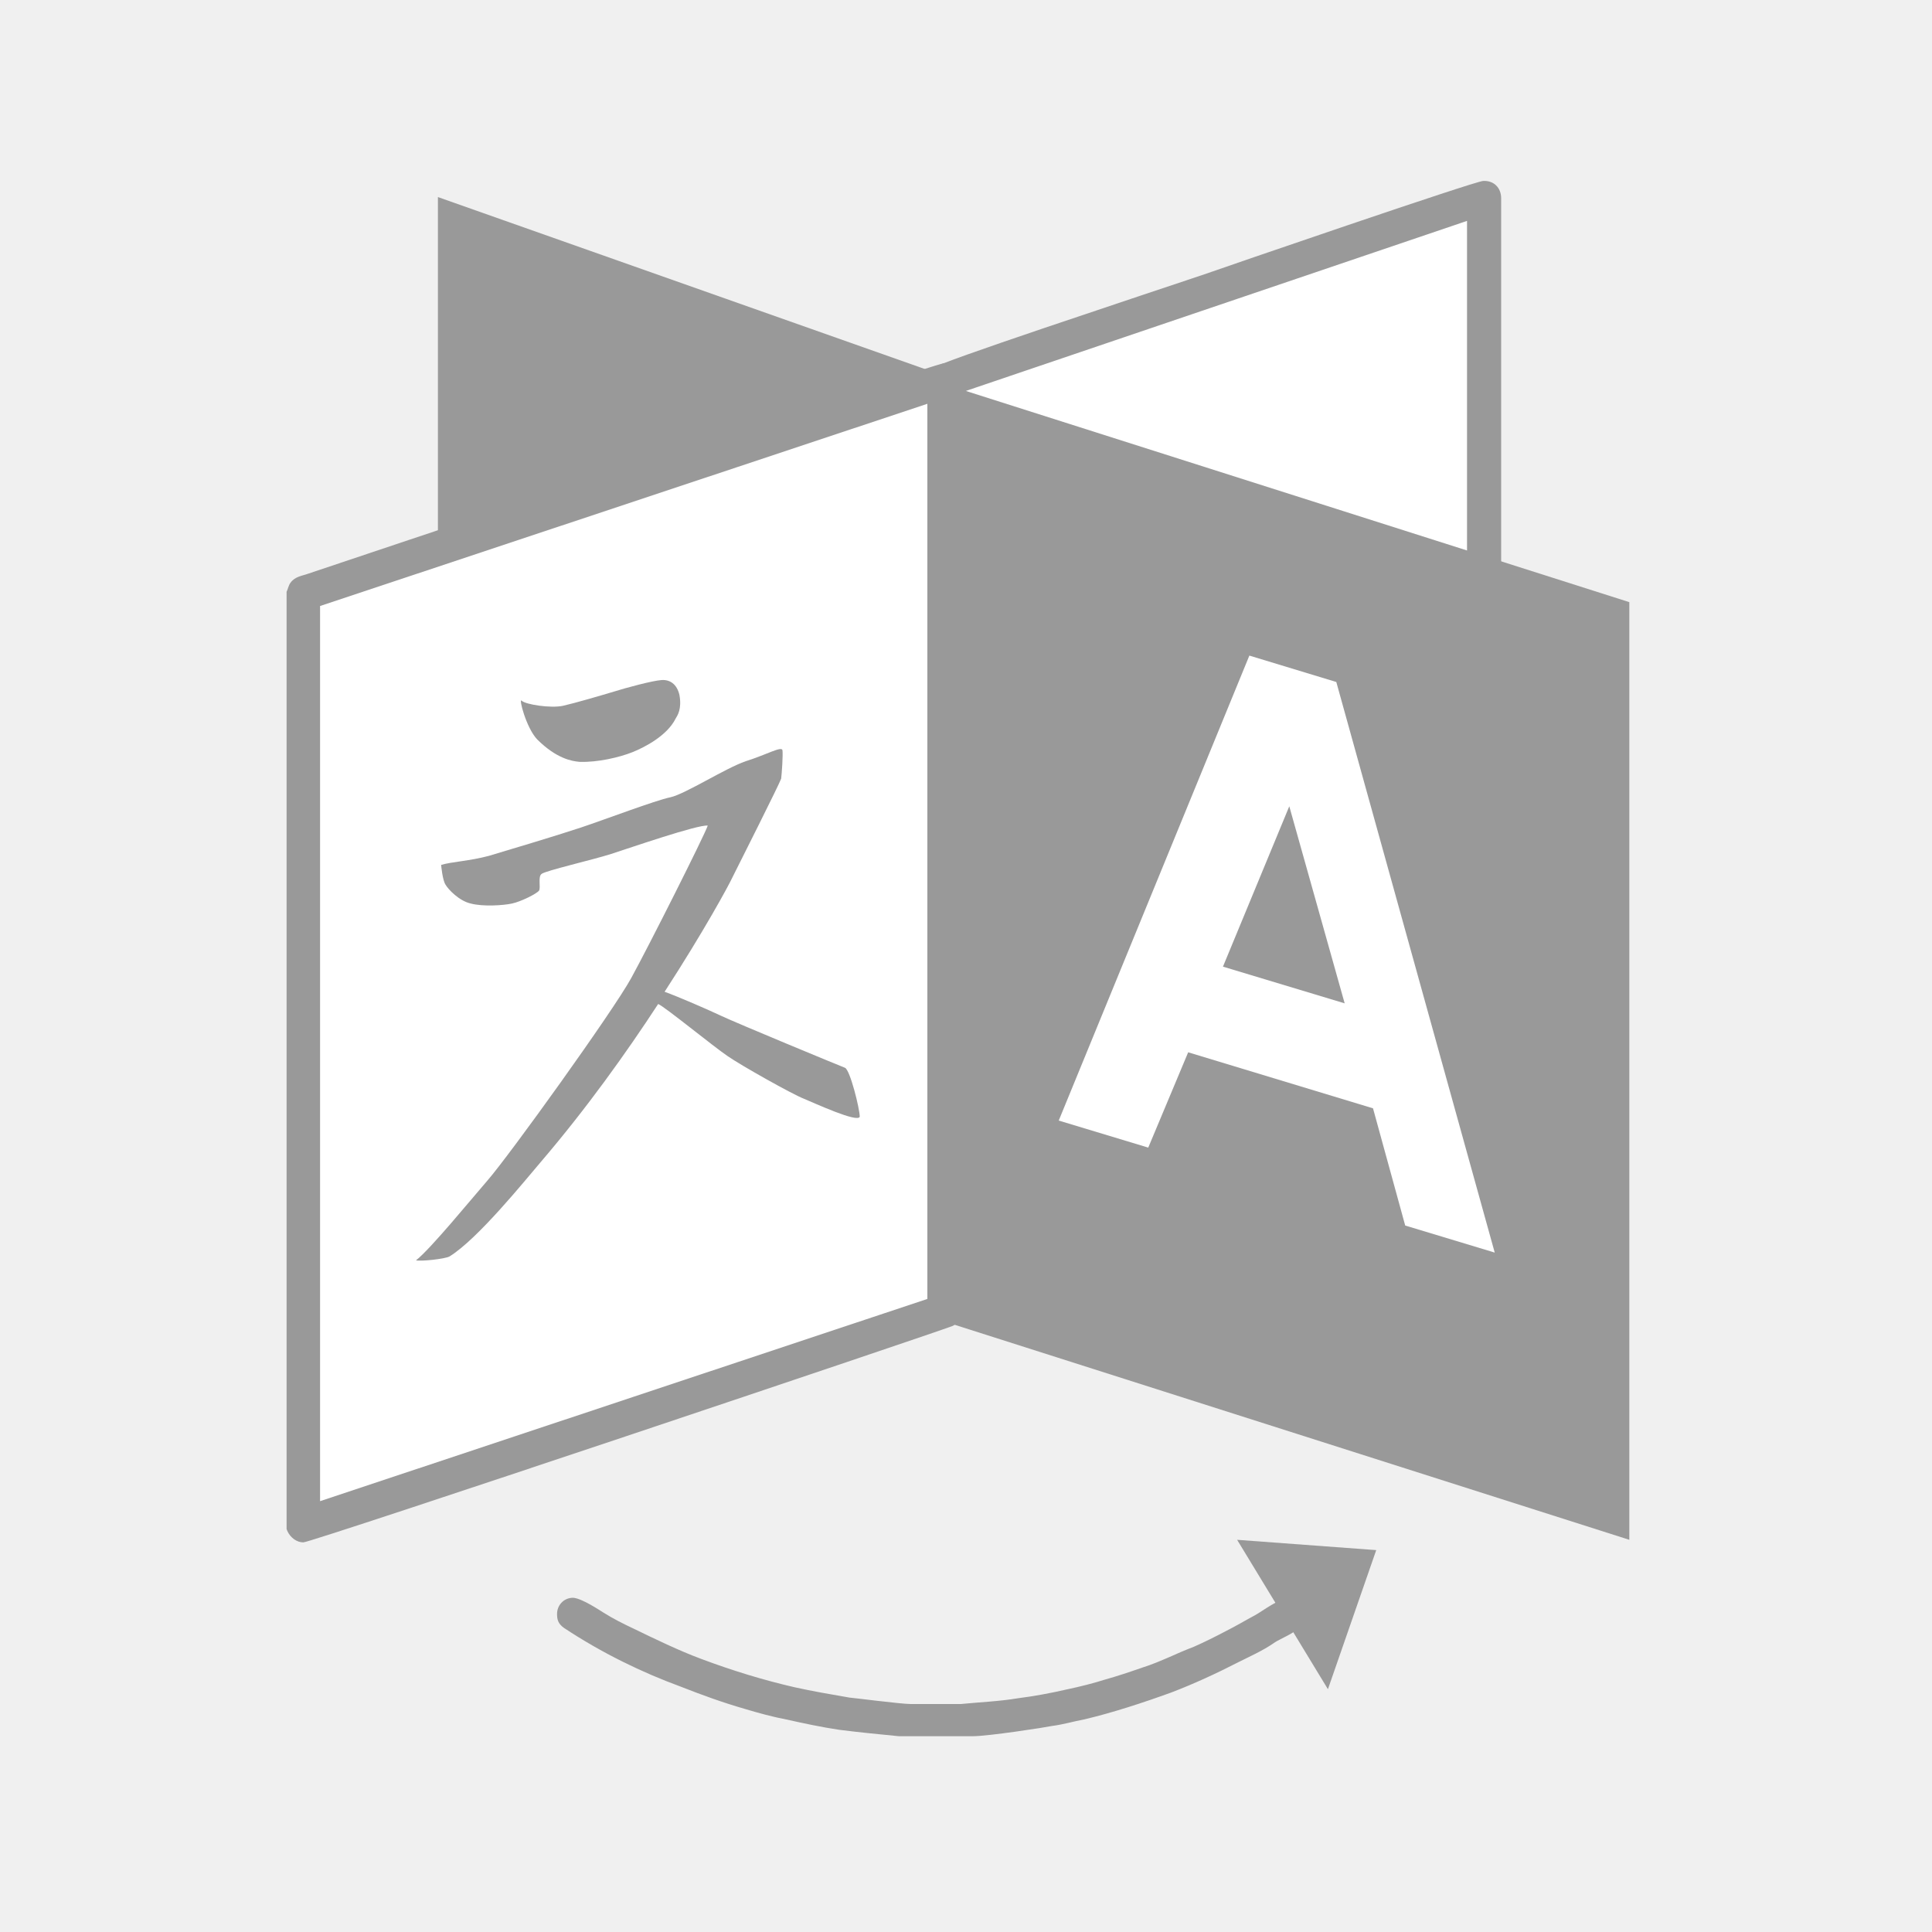
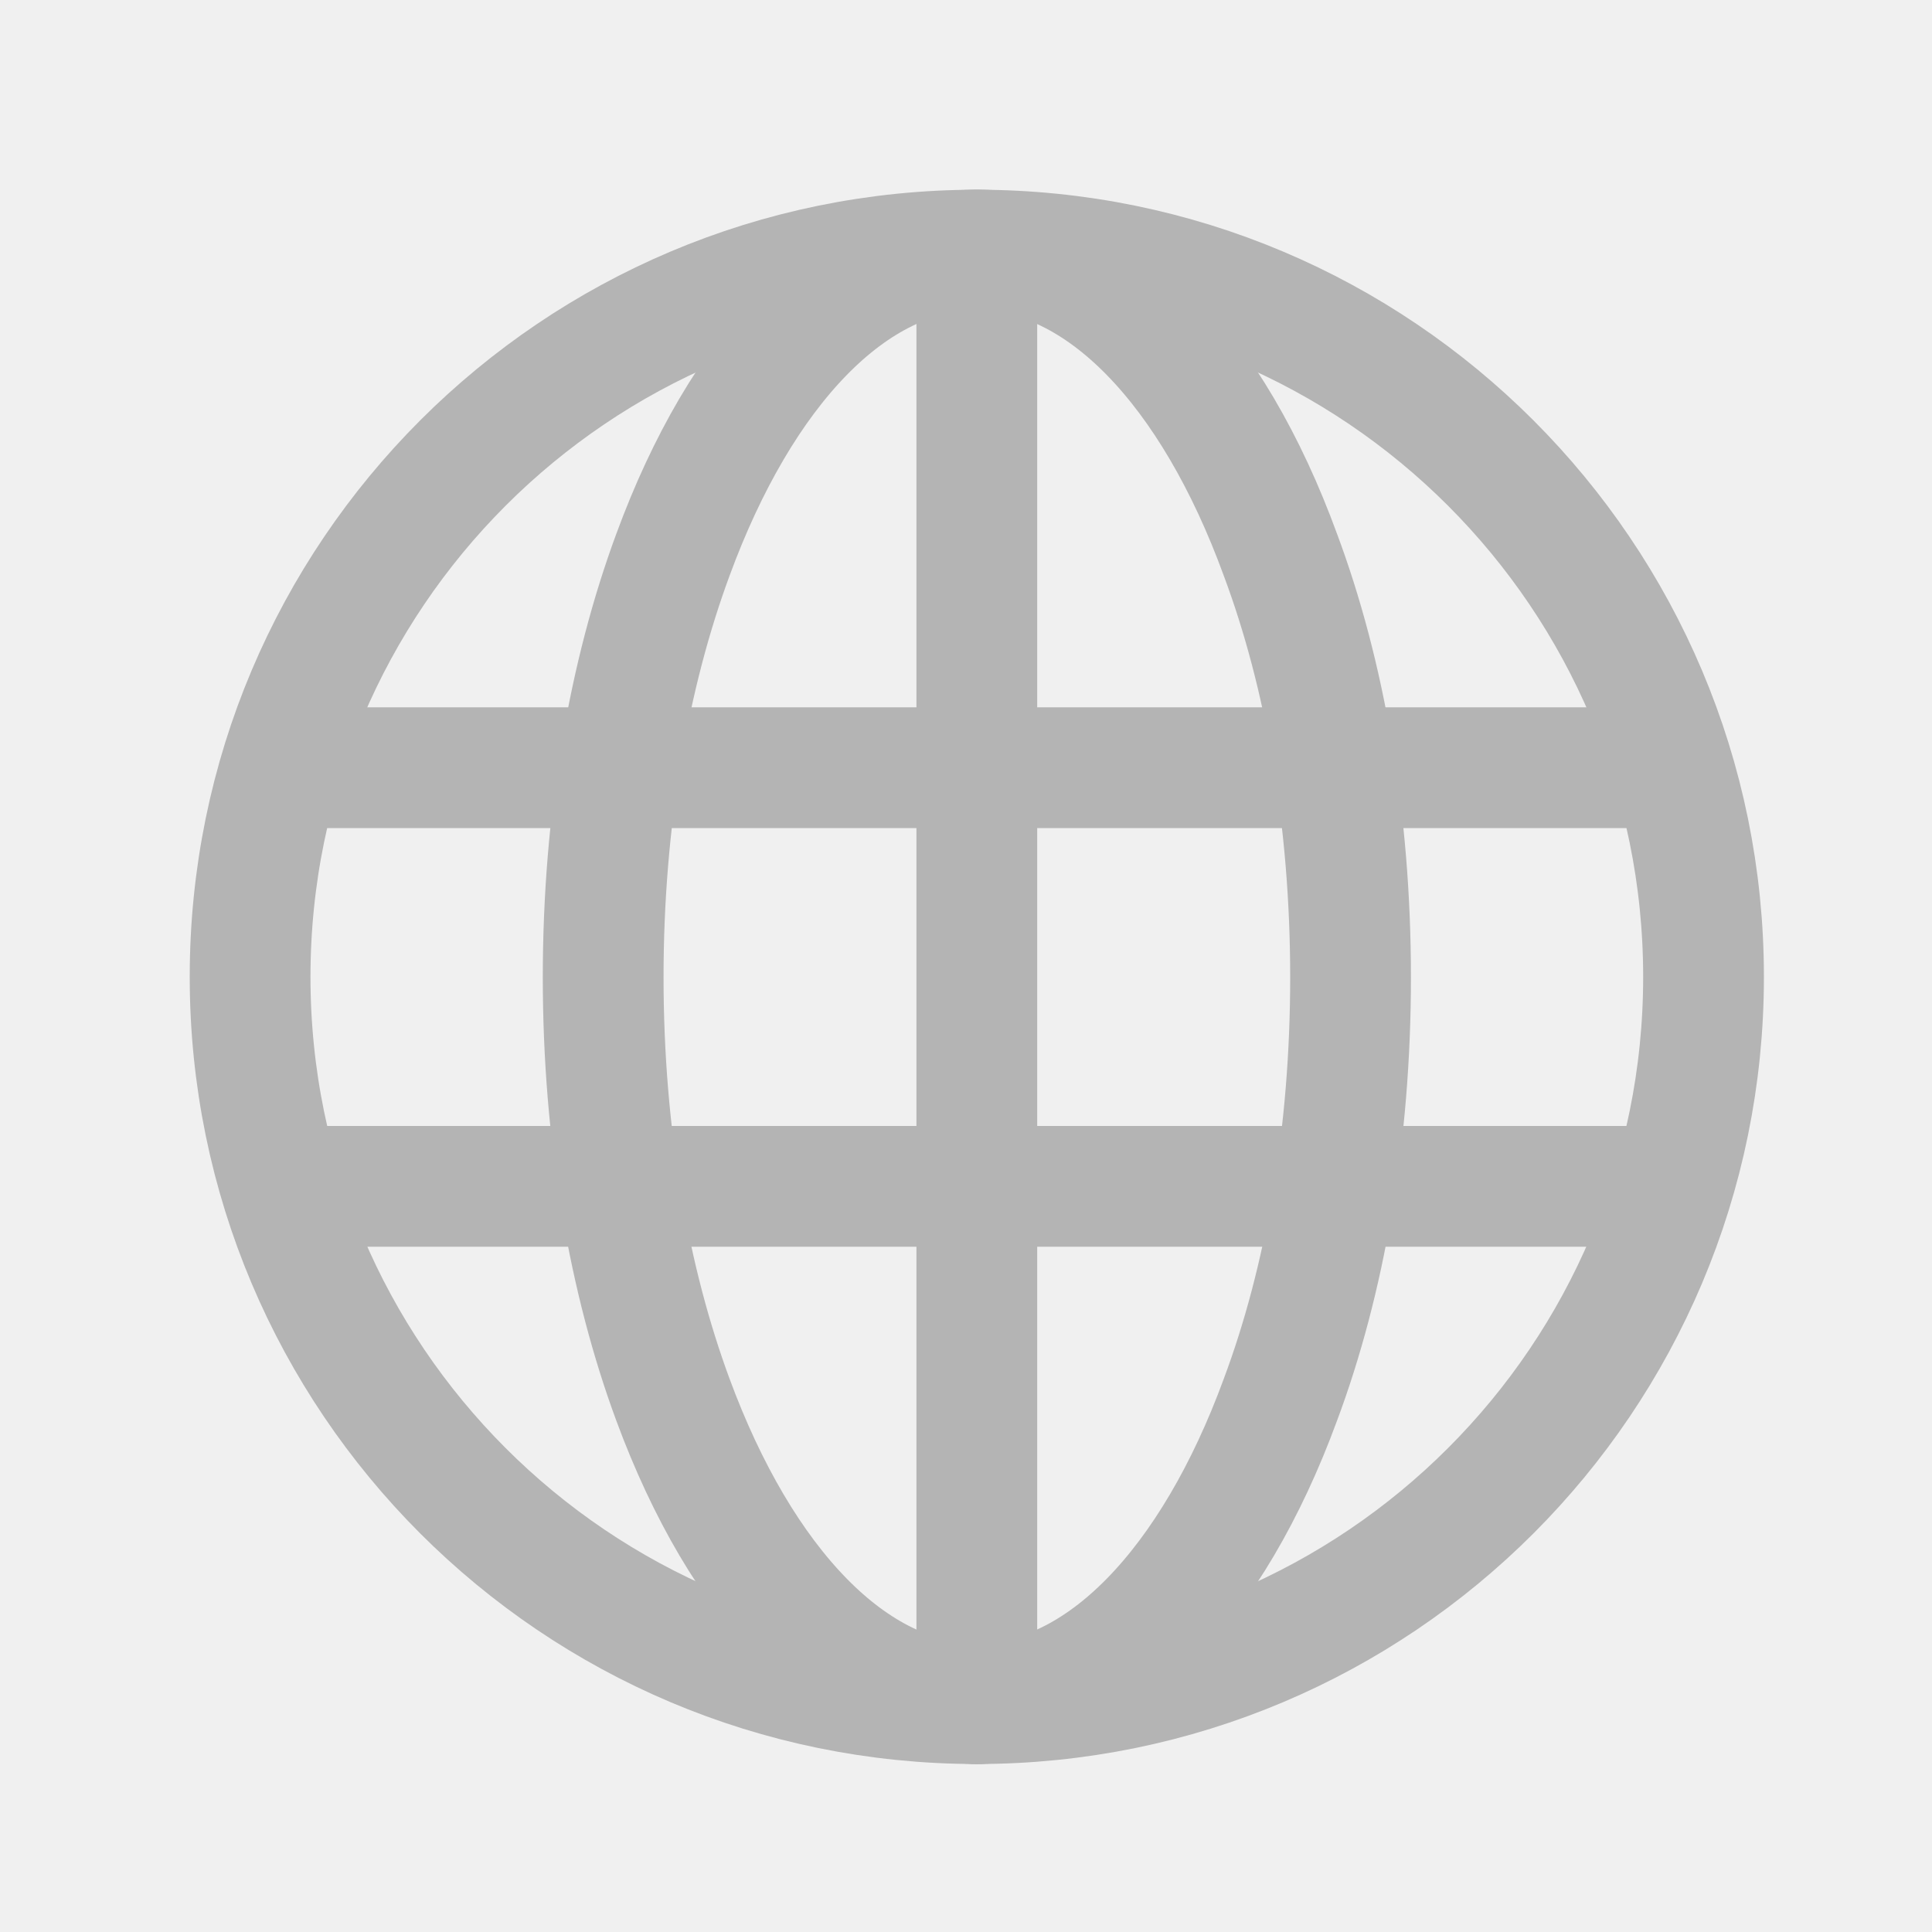
- <svg xmlns="http://www.w3.org/2000/svg" version="1.1" id="Layer_1" x="0px" y="0px" viewBox="0 0 300 300" enable-background="new 0 0 300 300" xml:space="preserve">
-   <g>
-     <polygon fill="#999999" points="148.7,59.1 68,30.6 68,206.1 148.7,180  " />
-     <polygon fill="#FFFFFF" points="146.7,59 230.5,30.5 230.5,206 146.7,180  " />
-     <polygon fill="#FFFFFF" points="47.1,236.9 146.7,203.7 146.7,58.9 47.1,92.2  " />
-     <polygon fill="#999999" points="192.1,239.1 206.2,262.3 213.7,240.7  " />
-     <g>
-       <path fill="#999999" d="M81,108.8c-0.5-0.5,0.7,4.2,2.4,6c3,3,5.4,3.4,6.6,3.5c2.8,0.1,6.2-0.7,8.2-1.5c2-0.8,5.4-2.6,6.7-5.2    c0.3-0.5,1-1.5,0.6-3.7c-0.4-1.7-1.5-2.4-2.8-2.3c-1.4,0.1-5.5,1.2-7.4,1.8c-2,0.6-6.1,1.8-7.9,2.2C85.5,110,81.6,109.4,81,108.8z    " />
-       <path fill="#999999" d="M131.2,165.8c-0.8-0.3-17-7-19.3-8.1c-1.9-0.9-6.5-2.9-8.7-3.7c6.1-9.4,10-16.6,10.5-17.7    c1-2,7.4-14.7,7.6-15.4c0.1-0.8,0.3-3.7,0.2-4.4c-0.1-0.7-2.5,0.7-5.7,1.7c-3.2,1.1-9.4,5.1-11.7,5.6c-2.4,0.5-10,3.4-13.9,4.7    c-3.9,1.3-11.3,3.5-14.3,4.4c-3,0.8-5.7,0.9-7.4,1.4c0,0,0.2,2.4,0.7,3.1c0.4,0.7,2.1,2.5,3.9,2.9c1.9,0.5,5,0.3,6.4,0    c1.4-0.3,3.8-1.5,4.2-2c0.3-0.5-0.2-2.2,0.4-2.6c0.6-0.5,8-2.2,10.8-3.1c2.8-0.9,13.5-4.6,15-4.4c-0.5,1.5-9.1,18.6-11.9,23.7    c-2.8,5.1-18.9,27.5-22.3,31.4c-2.6,3-8.9,10.7-11.1,12.4c0.6,0.2,4.5-0.2,5.2-0.6c4.4-2.7,11.8-11.9,14.2-14.7    c7.1-8.3,13.3-17,18.2-24.5h0c1,0.4,8.7,6.7,10.8,8.1c2,1.4,10,5.9,11.8,6.6c1.7,0.7,8.4,3.8,8.7,2.8    C133.5,172.2,132,166.1,131.2,165.8z" />
-     </g>
-     <path fill-rule="evenodd" clip-rule="evenodd" fill="#999999" d="M93.7,250.4c1.6,1,3,1.7,4.7,2.5c3.3,1.6,7,3.4,10.5,4.7   c4.8,1.8,9.7,3.3,14.5,4.4c2.7,0.6,5.6,1.1,8.5,1.6c0.3,0,8,1,9.5,1h7.8c3-0.3,5.9-0.4,8.9-0.9c2.4-0.3,5.1-0.8,7.7-1.4   c1.9-0.4,3.9-0.9,5.8-1.5c1.8-0.5,3.9-1.2,5.9-1.9c1.3-0.4,2.7-1,4.1-1.6c1.1-0.5,2.5-1.1,3.8-1.6c1.6-0.7,3.4-1.6,5.1-2.5   c1.4-0.7,2.9-1.6,4.4-2.4c1.1-0.6,3.7-2.6,5.1-2.6c1.6,0,2.6,1.4,2.6,2.6c0,2.5-3.4,3.3-4.9,4.4c-1.6,1.1-3.6,2-5.4,2.9   c-3.5,1.8-7,3.4-10.4,4.7c-4.4,1.6-9.3,3.2-13.6,4.2c-1.6,0.3-3.3,0.8-4.9,1c-0.9,0.2-9.9,1.6-12.4,1.6h-11.4c-3-0.3-6.2-0.6-9.3-1   c-2.7-0.4-5.5-1-8.2-1.6c-2.1-0.4-4.3-1-6.3-1.6c-3.5-1-6.8-2.2-10.1-3.5c-6-2.2-12.2-5.2-18.1-9.1c-1-0.7-1.1-1.4-1.1-2.2   c0-1.3,1-2.5,2.5-2.5C90.4,248.2,93.2,250.1,93.7,250.4z" />
-     <path fill-rule="evenodd" clip-rule="evenodd" fill="#999999" d="M144,201.7l-94.3,31.4v-139L144,62.7V201.7z M149.3,58.6v145.3   c-0.1,0.4-0.3,0.9-0.6,1.3c-0.2,0.3-0.5,0.6-0.8,0.7c-2.2,0.9-99.5,33.6-100.8,33.6c-1,0-2-0.7-2.5-1.8c0-0.1-0.1-0.2-0.1-0.3V91.9   c0.2-0.4,0.3-1,0.6-1.4c0.7-1,1.9-1.1,2.7-1.4c1.5-0.5,97.4-32.7,98.8-32.7C147.4,56.4,149.3,57.1,149.3,58.6z" />
-     <path fill-rule="evenodd" clip-rule="evenodd" fill="#999999" d="M227.8,202.4L149.4,178V60.9l78.4-26.6V202.4z M233.1,30.8v174.9   c-0.1,2-1.5,2.9-2.8,2.9c-1.1,0-9.3-2.8-10.6-3.2c-10.9-3.4-21.9-6.7-32.7-10.1c-2.4-0.8-4.9-1.6-7.3-2.3c-2.1-0.6-4.3-1.3-6.4-2   c-9.3-2.9-18.7-5.7-27.9-8.8c-0.3-0.1-1.2-1.3-1.2-1.6V58.4c0.2-0.4,0.3-1,0.8-1.3c0.7-0.8,30.4-10.6,42-14.5   c3.1-1.1,42.1-14.5,43.3-14.5C231.9,28,233.1,29.1,233.1,30.8z" />
-     <polygon fill="#999999" points="253,239.1 148.2,205.7 148.7,60.3 253,93.5  " />
-     <g>
-       <path fill-rule="evenodd" clip-rule="evenodd" fill="#FFFFFF" d="M200.2,125.2l-10.3,24.9l18.9,5.7L200.2,125.2z M194,101.8    l13.5,4.1l24.6,88.6l-13.9-4.2l-5-18.2l-28.7-8.7l-6.2,14.8l-13.9-4.2L194,101.8z" />
+ <svg xmlns="http://www.w3.org/2000/svg" width="20px" height="20px" viewBox="0 0 20 20" version="1.1">
+   <defs />
+   <g id="Page-1" stroke="none" stroke-width="1" fill="none" fill-rule="evenodd" stroke-linecap="round" opacity="0.25" stroke-linejoin="round">
+     <g id="Language" stroke="#000000" stroke-width="1.25">
+       <g transform="translate(2, 2)">
+         <path d="M15.635,8.113 C15.635,12.268 12.267,15.636 8.112,15.636 C3.957,15.636 0.589,12.268 0.589,8.113 C0.589,3.958 3.957,0.589 8.112,0.589 C12.267,0.589 15.635,3.958 15.635,8.113 Z" id="Stroke-1" />
+         <path d="M11.981,8.117 C11.981,9.75 11.715,11.26 11.254,12.492 C10.556,14.393 9.408,15.635 8.111,15.635 C6.814,15.635 5.669,14.393 4.967,12.492 C4.511,11.26 4.244,9.75 4.244,8.117 C4.244,6.483 4.511,4.973 4.967,3.741 C5.669,1.83 6.814,0.588 8.111,0.588 C9.408,0.588 10.556,1.83 11.254,3.741 C11.715,4.973 11.981,6.483 11.981,8.117 Z" id="Stroke-3" />
+         <path d="M0.955,10.281 L15.268,10.281" id="Stroke-5" />
+         <path d="M0.955,5.947 L15.268,5.947" id="Stroke-7" />
+         <path d="M8.112,0.59 L8.112,15.638" id="Stroke-9" />
+       </g>
    </g>
  </g>
-   <g>
- </g>
-   <g>
- </g>
-   <g>
- </g>
-   <g>
- </g>
-   <g>
- </g>
-   <g>
- </g>
-   <g>
- </g>
-   <g>
- </g>
-   <g>
- </g>
-   <g>
- </g>
-   <g>
- </g>
-   <g>
- </g>
-   <g>
- </g>
-   <g>
- </g>
-   <g>
- </g>
</svg>
